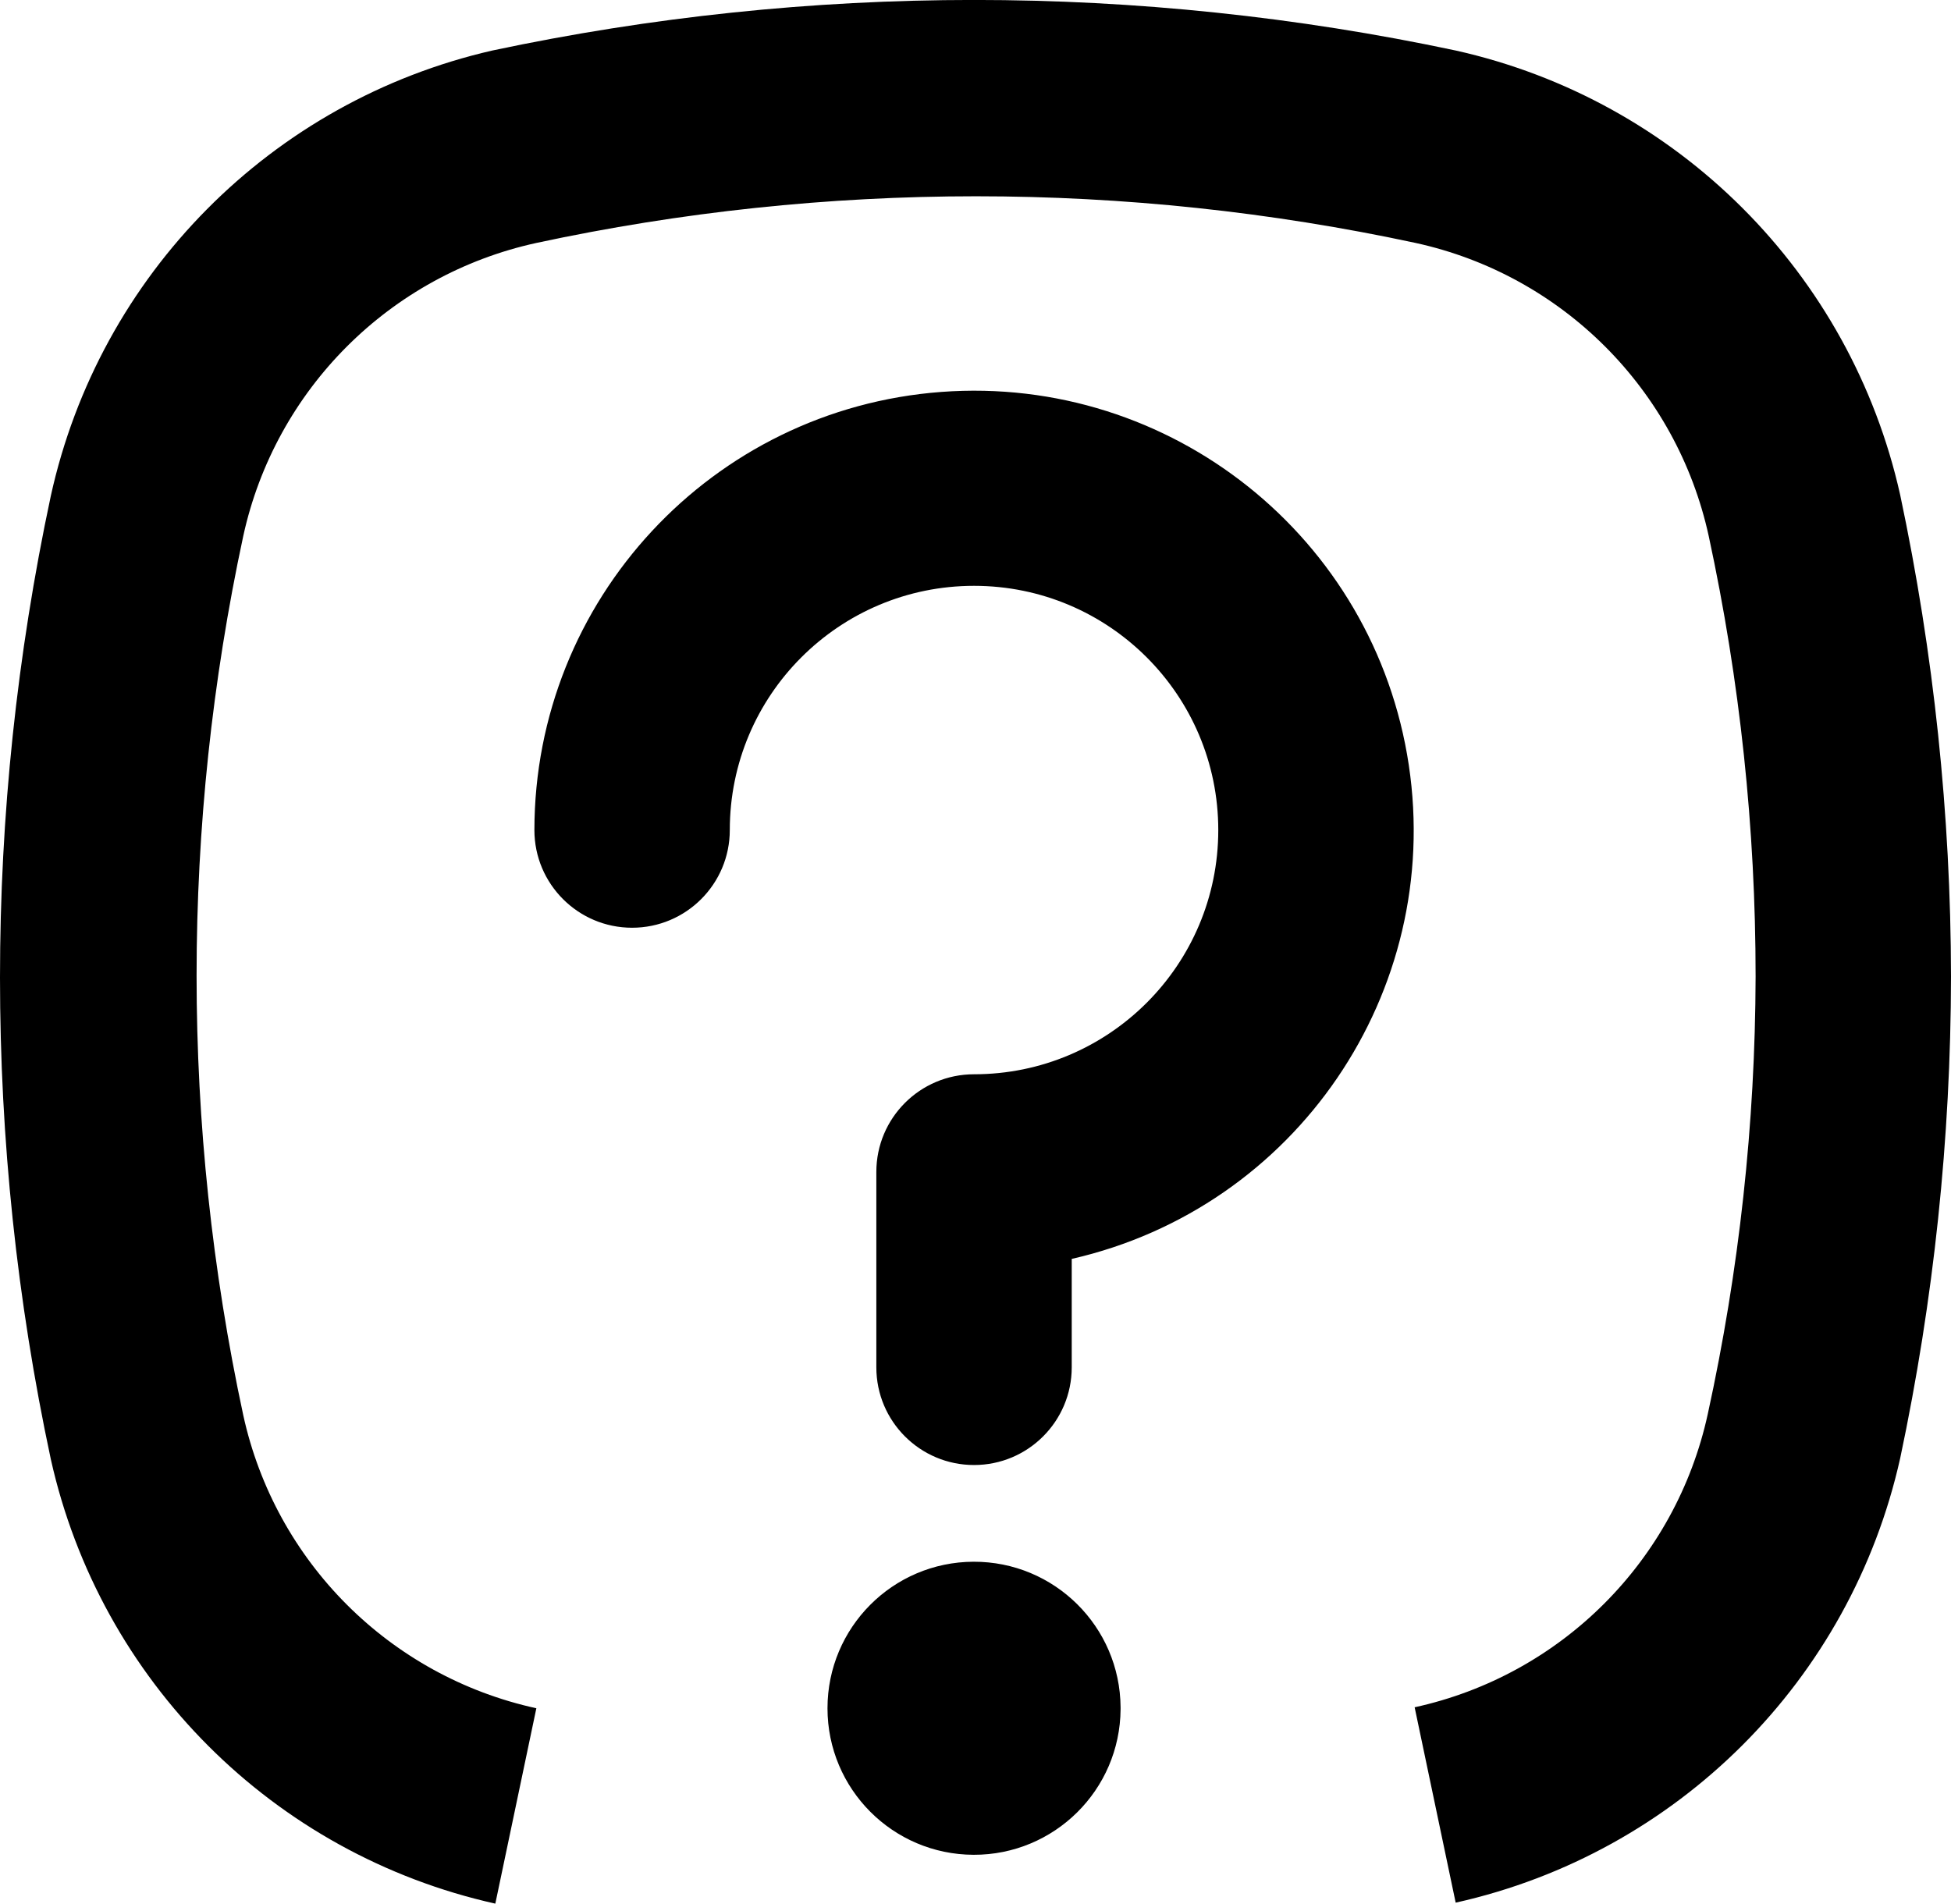
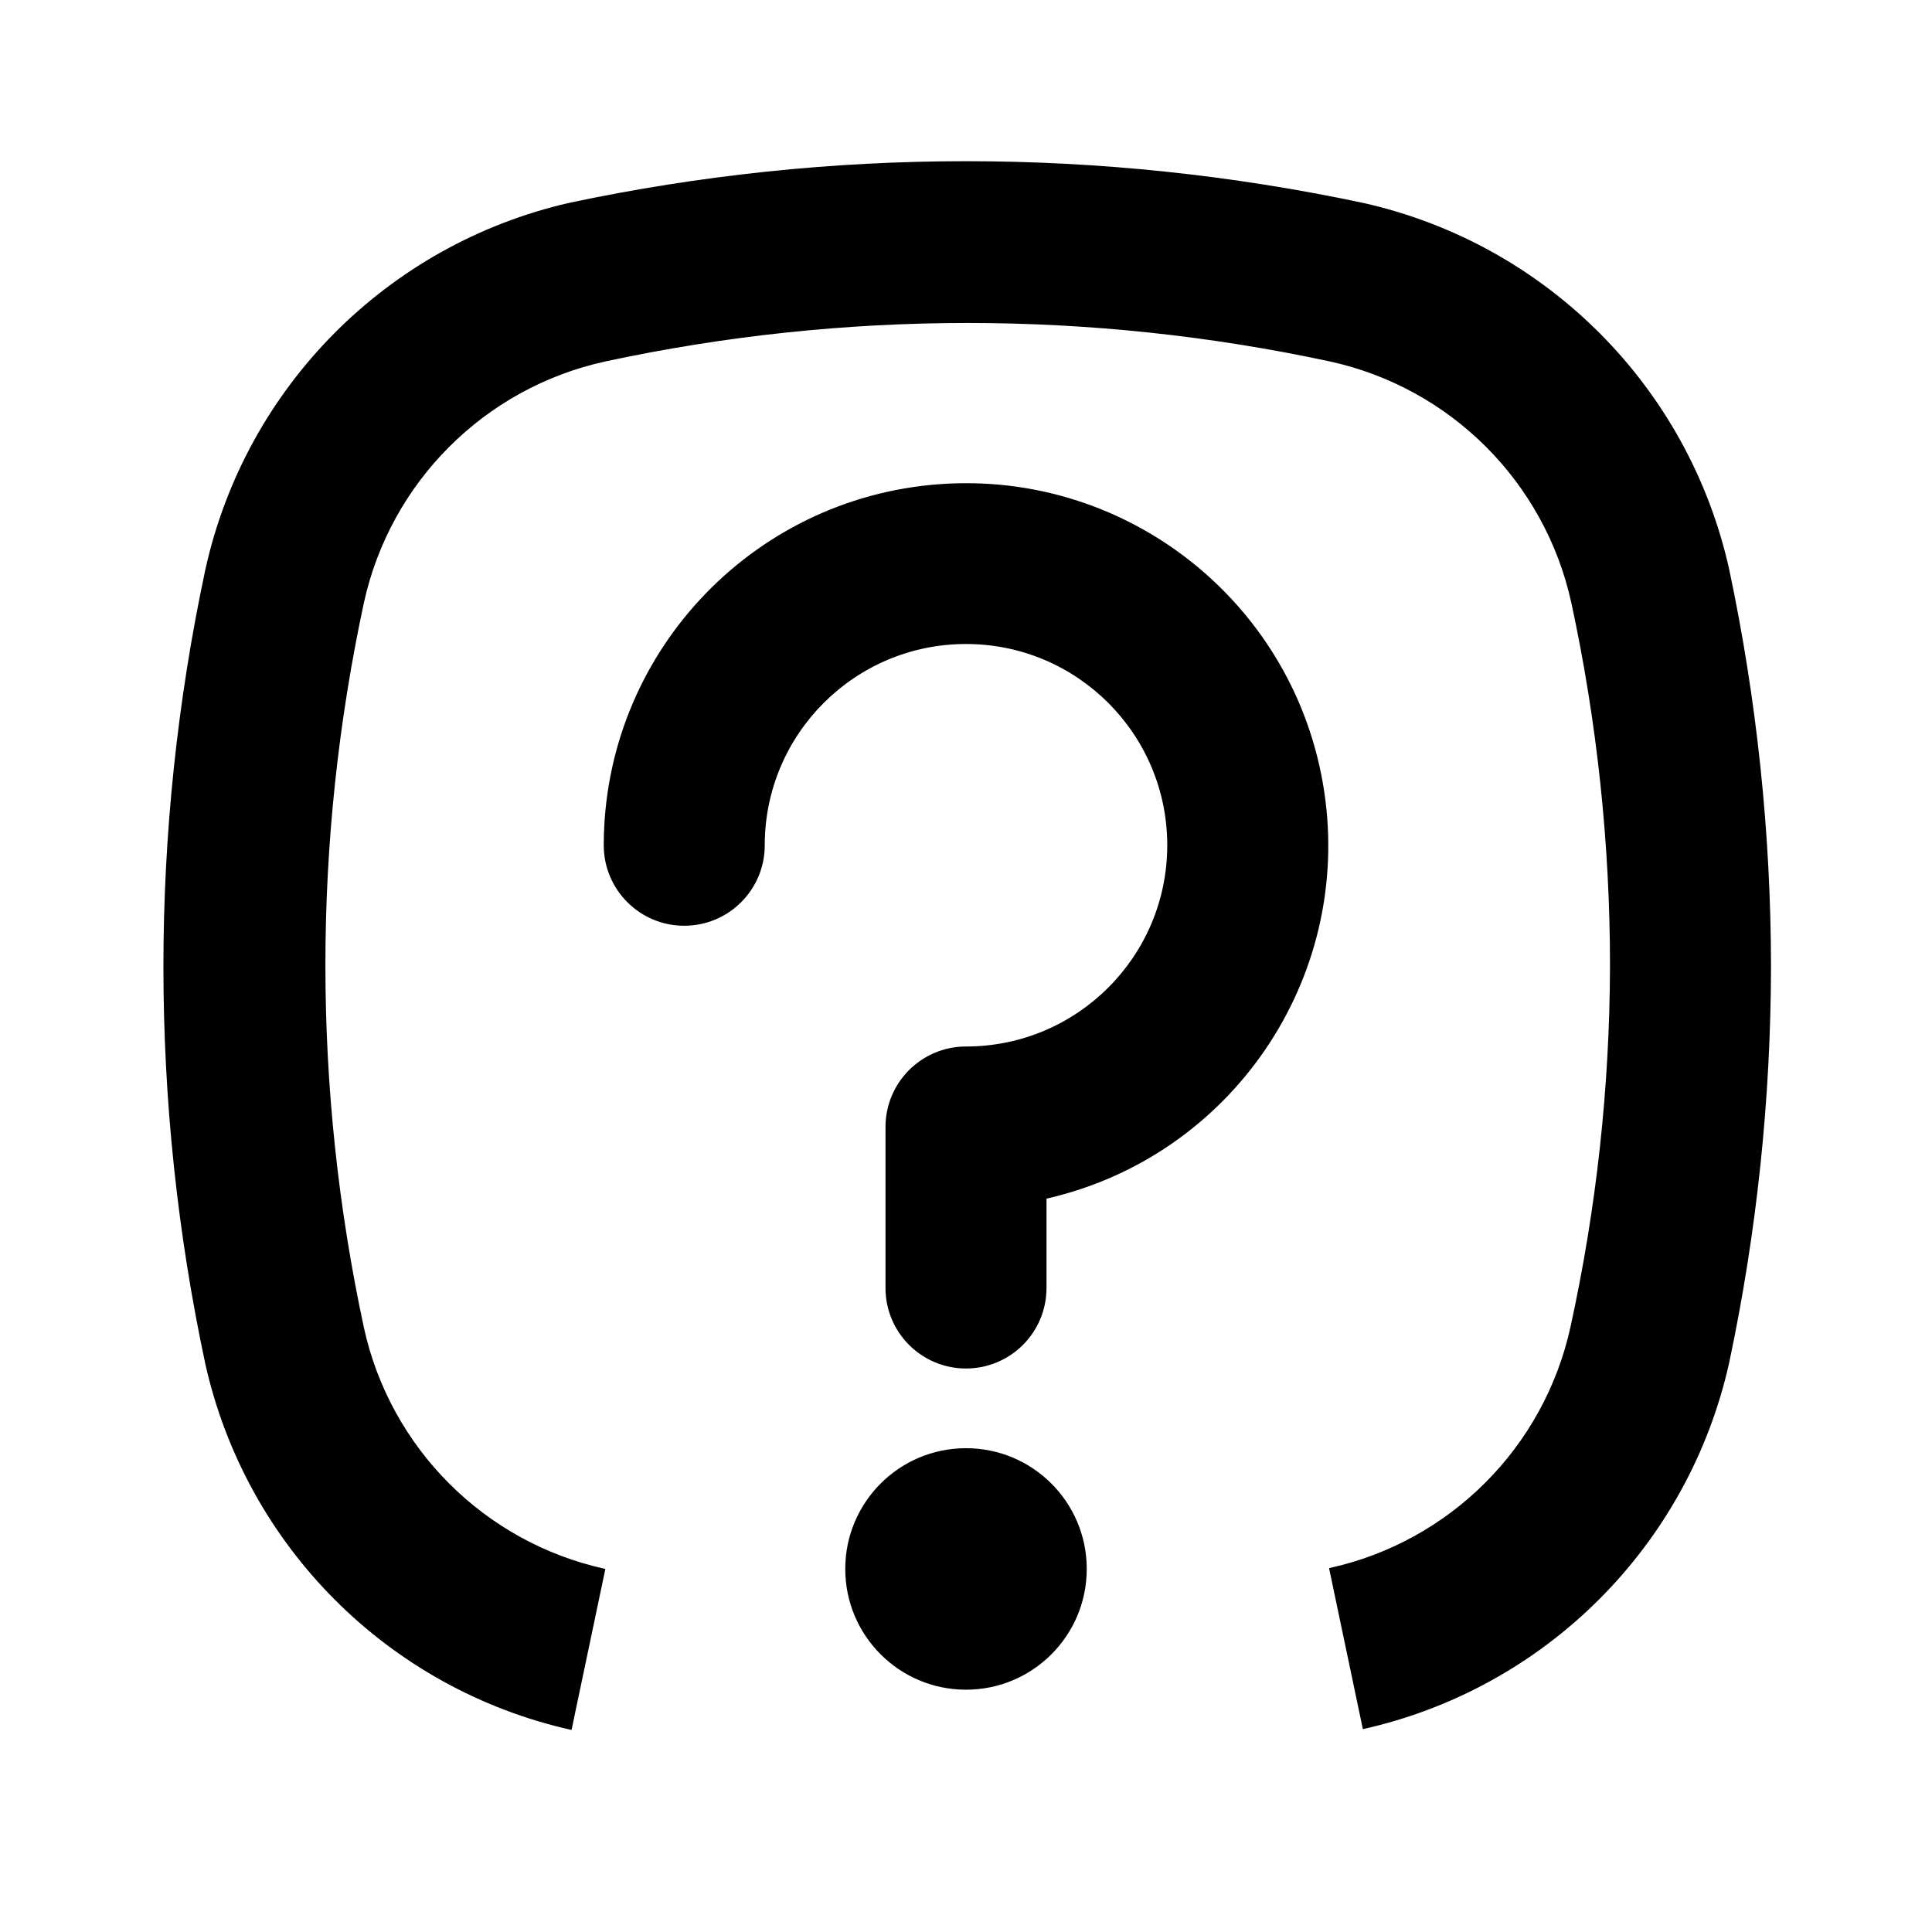
- <svg xmlns="http://www.w3.org/2000/svg" viewBox="0 0 19.97 19.487">
-   <path d="M14.9 19.477l-.42-2a3.93 3.93 0 003-3c.322-1.472.486-2.973.49-4.48 0-1.516-.16-3.028-.48-4.51a3.93 3.93 0 00-3-3 21.43 21.43 0 00-9 0 3.93 3.93 0 00-3 3 21.43 21.43 0 000 9 3.93 3.93 0 003 3l-.42 2a6 6 0 01-4.55-4.55 23.63 23.63 0 010-9.86A6 6 0 015.04.517c3.25-.69 6.61-.69 9.86 0a6 6 0 014.55 4.55 23.92 23.92 0 01.52 4.93 23.92 23.92 0 01-.52 4.93 6 6 0 01-4.55 4.55zm-3.43-2a1.5 1.5 0 100 .02zm-.5-3.48v-1.11a4.5 4.5 0 10-5.5-4.39 1 1 0 102 0 2.5 2.5 0 112.5 2.5 1 1 0 00-1 1v2a1 1 0 102 0z" fill="currentColor" />
+ <svg xmlns="http://www.w3.org/2000/svg" viewBox="0 0 24 24">
+   <path d="M16.93 21.48l-.42-2a3.93 3.93 0 003-3c.322-1.472.486-2.973.49-4.48 0-1.516-.16-3.028-.48-4.51a3.93 3.93 0 00-3-3 21.43 21.43 0 00-9 0 3.93 3.93 0 00-3 3 21.43 21.43 0 000 9 3.93 3.93 0 003 3l-.42 2a6 6 0 01-4.55-4.55 23.63 23.63 0 010-9.86 6 6 0 014.52-4.56c3.25-.69 6.61-.69 9.86 0a6 6 0 014.55 4.55A23.92 23.92 0 0122 12a23.92 23.92 0 01-.52 4.93 6 6 0 01-4.55 4.55zm-3.43-2a1.5 1.5 0 100 .02v-.02zM13 16v-1.11a4.5 4.5 0 10-5.5-4.39 1 1 0 102 0A2.5 2.5 0 1112 13a1 1 0 00-1 1v2a1 1 0 102 0z" fill="currentColor" />
</svg>
